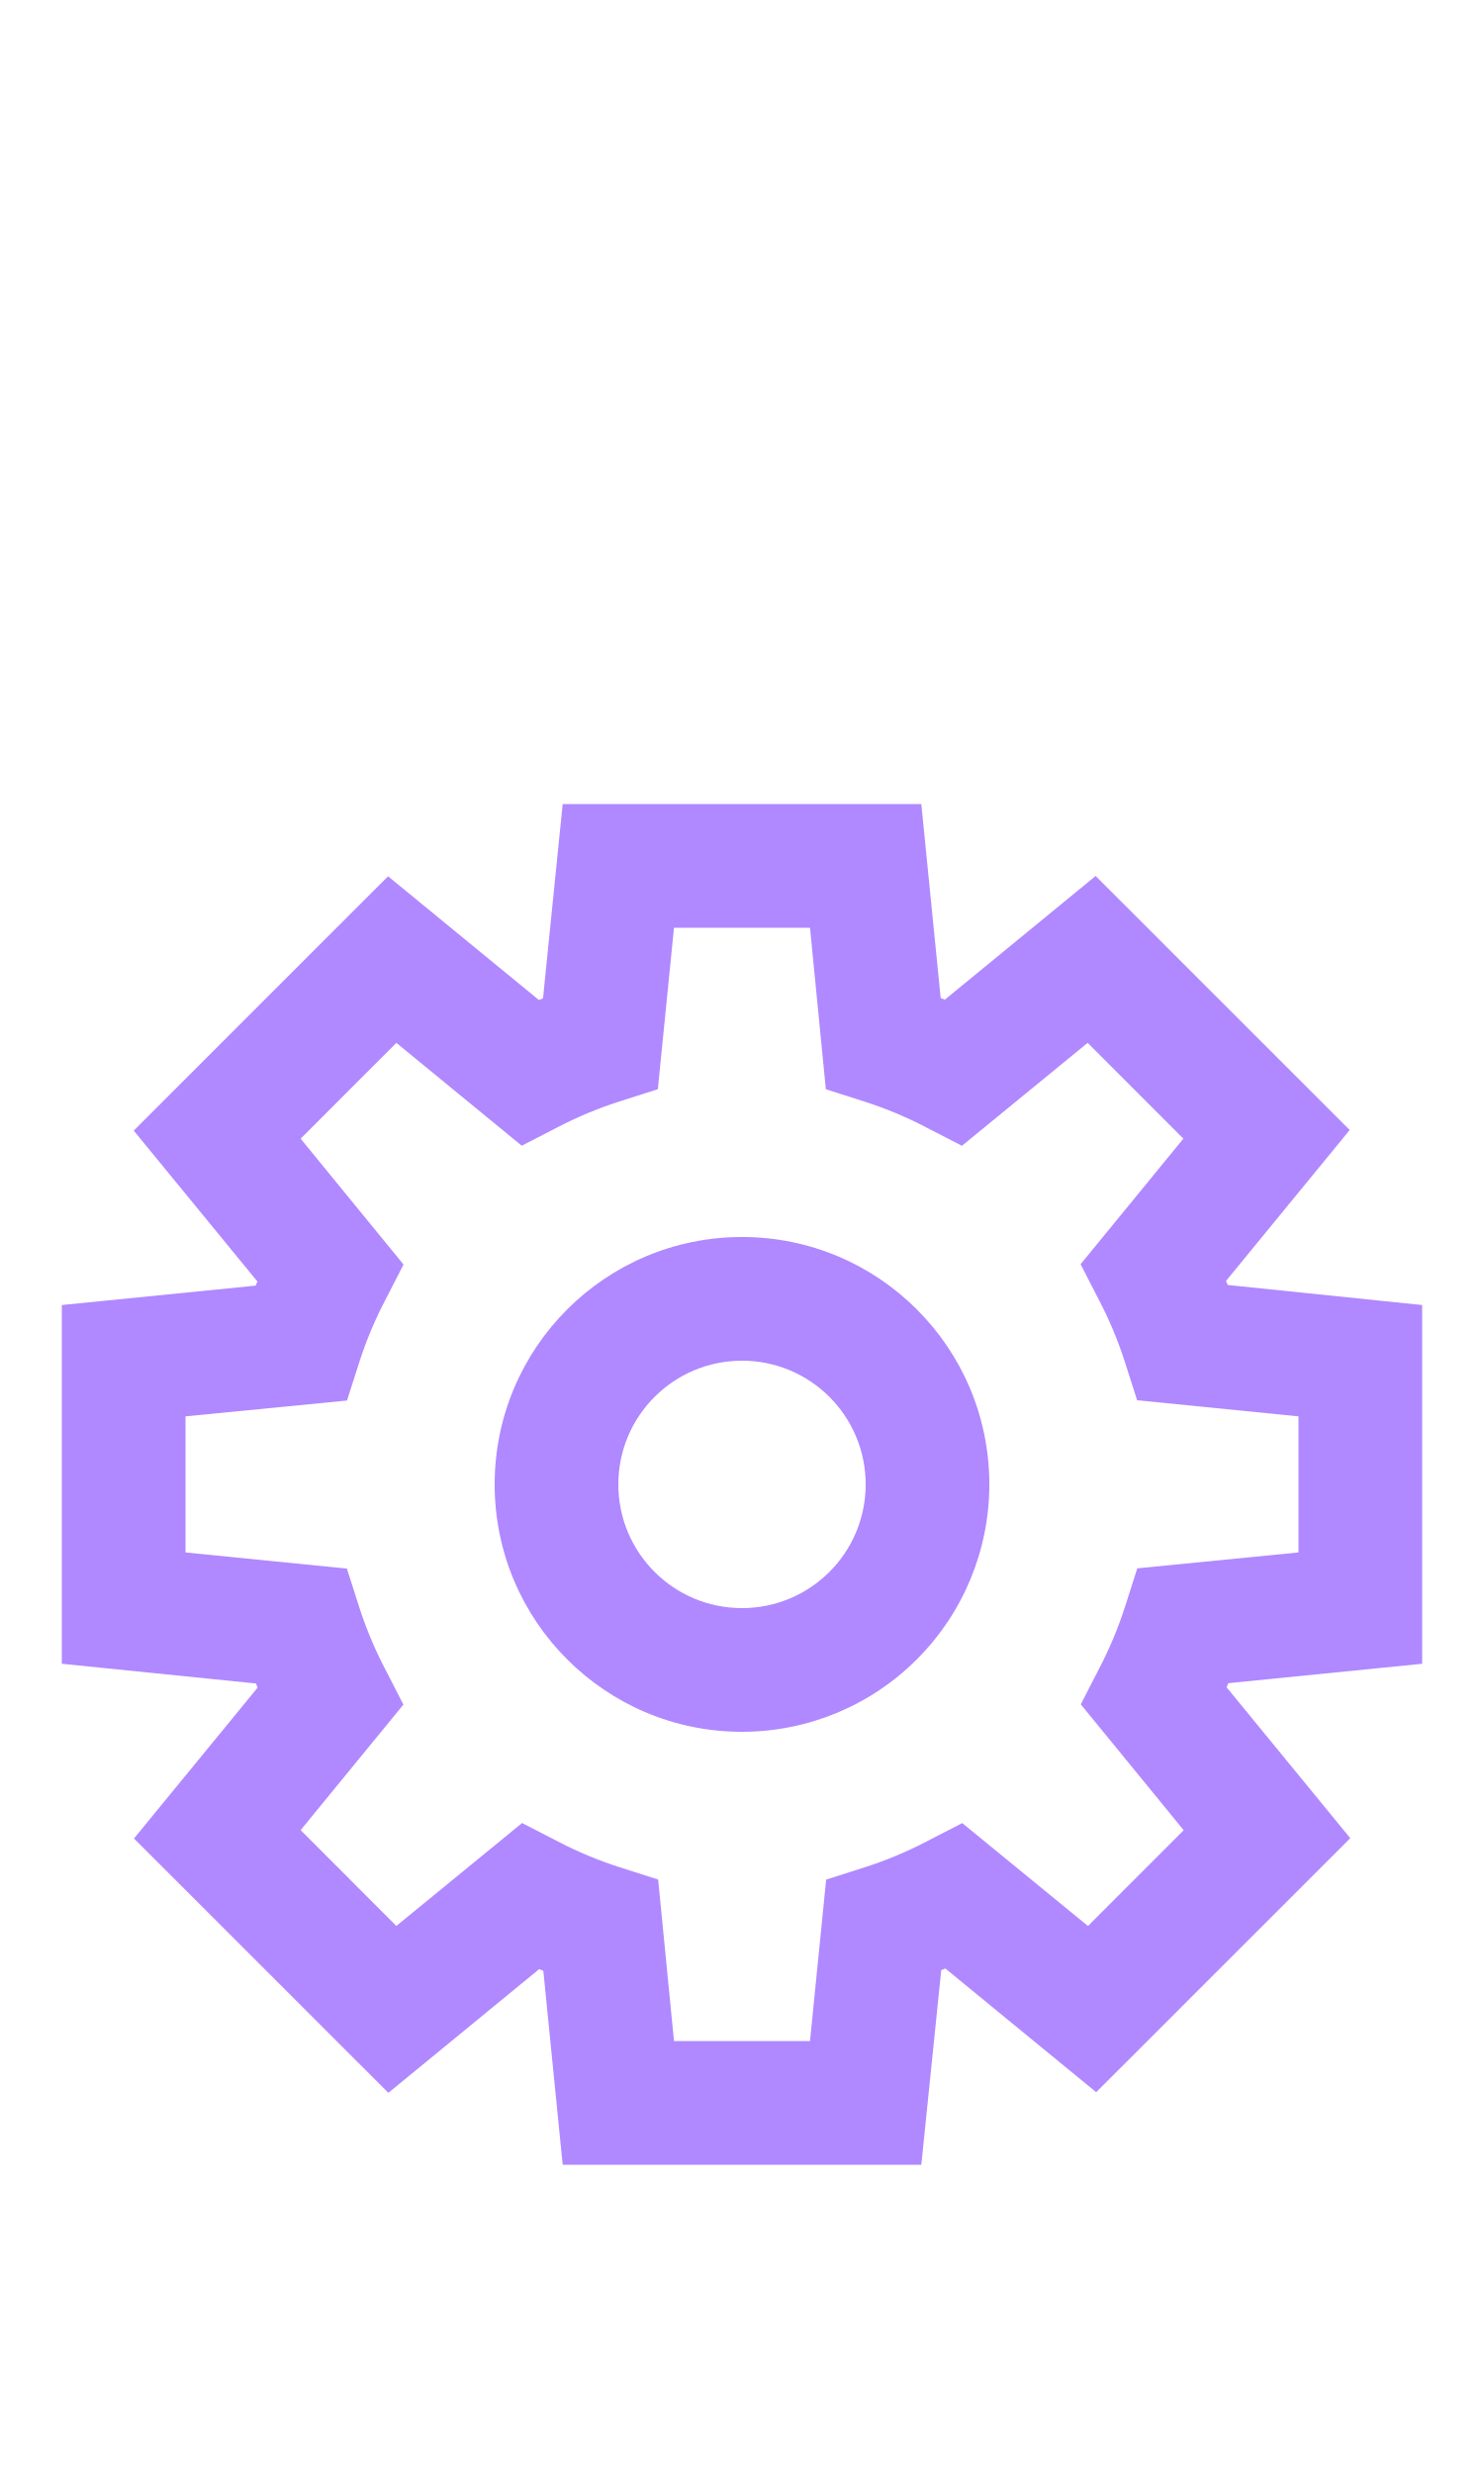
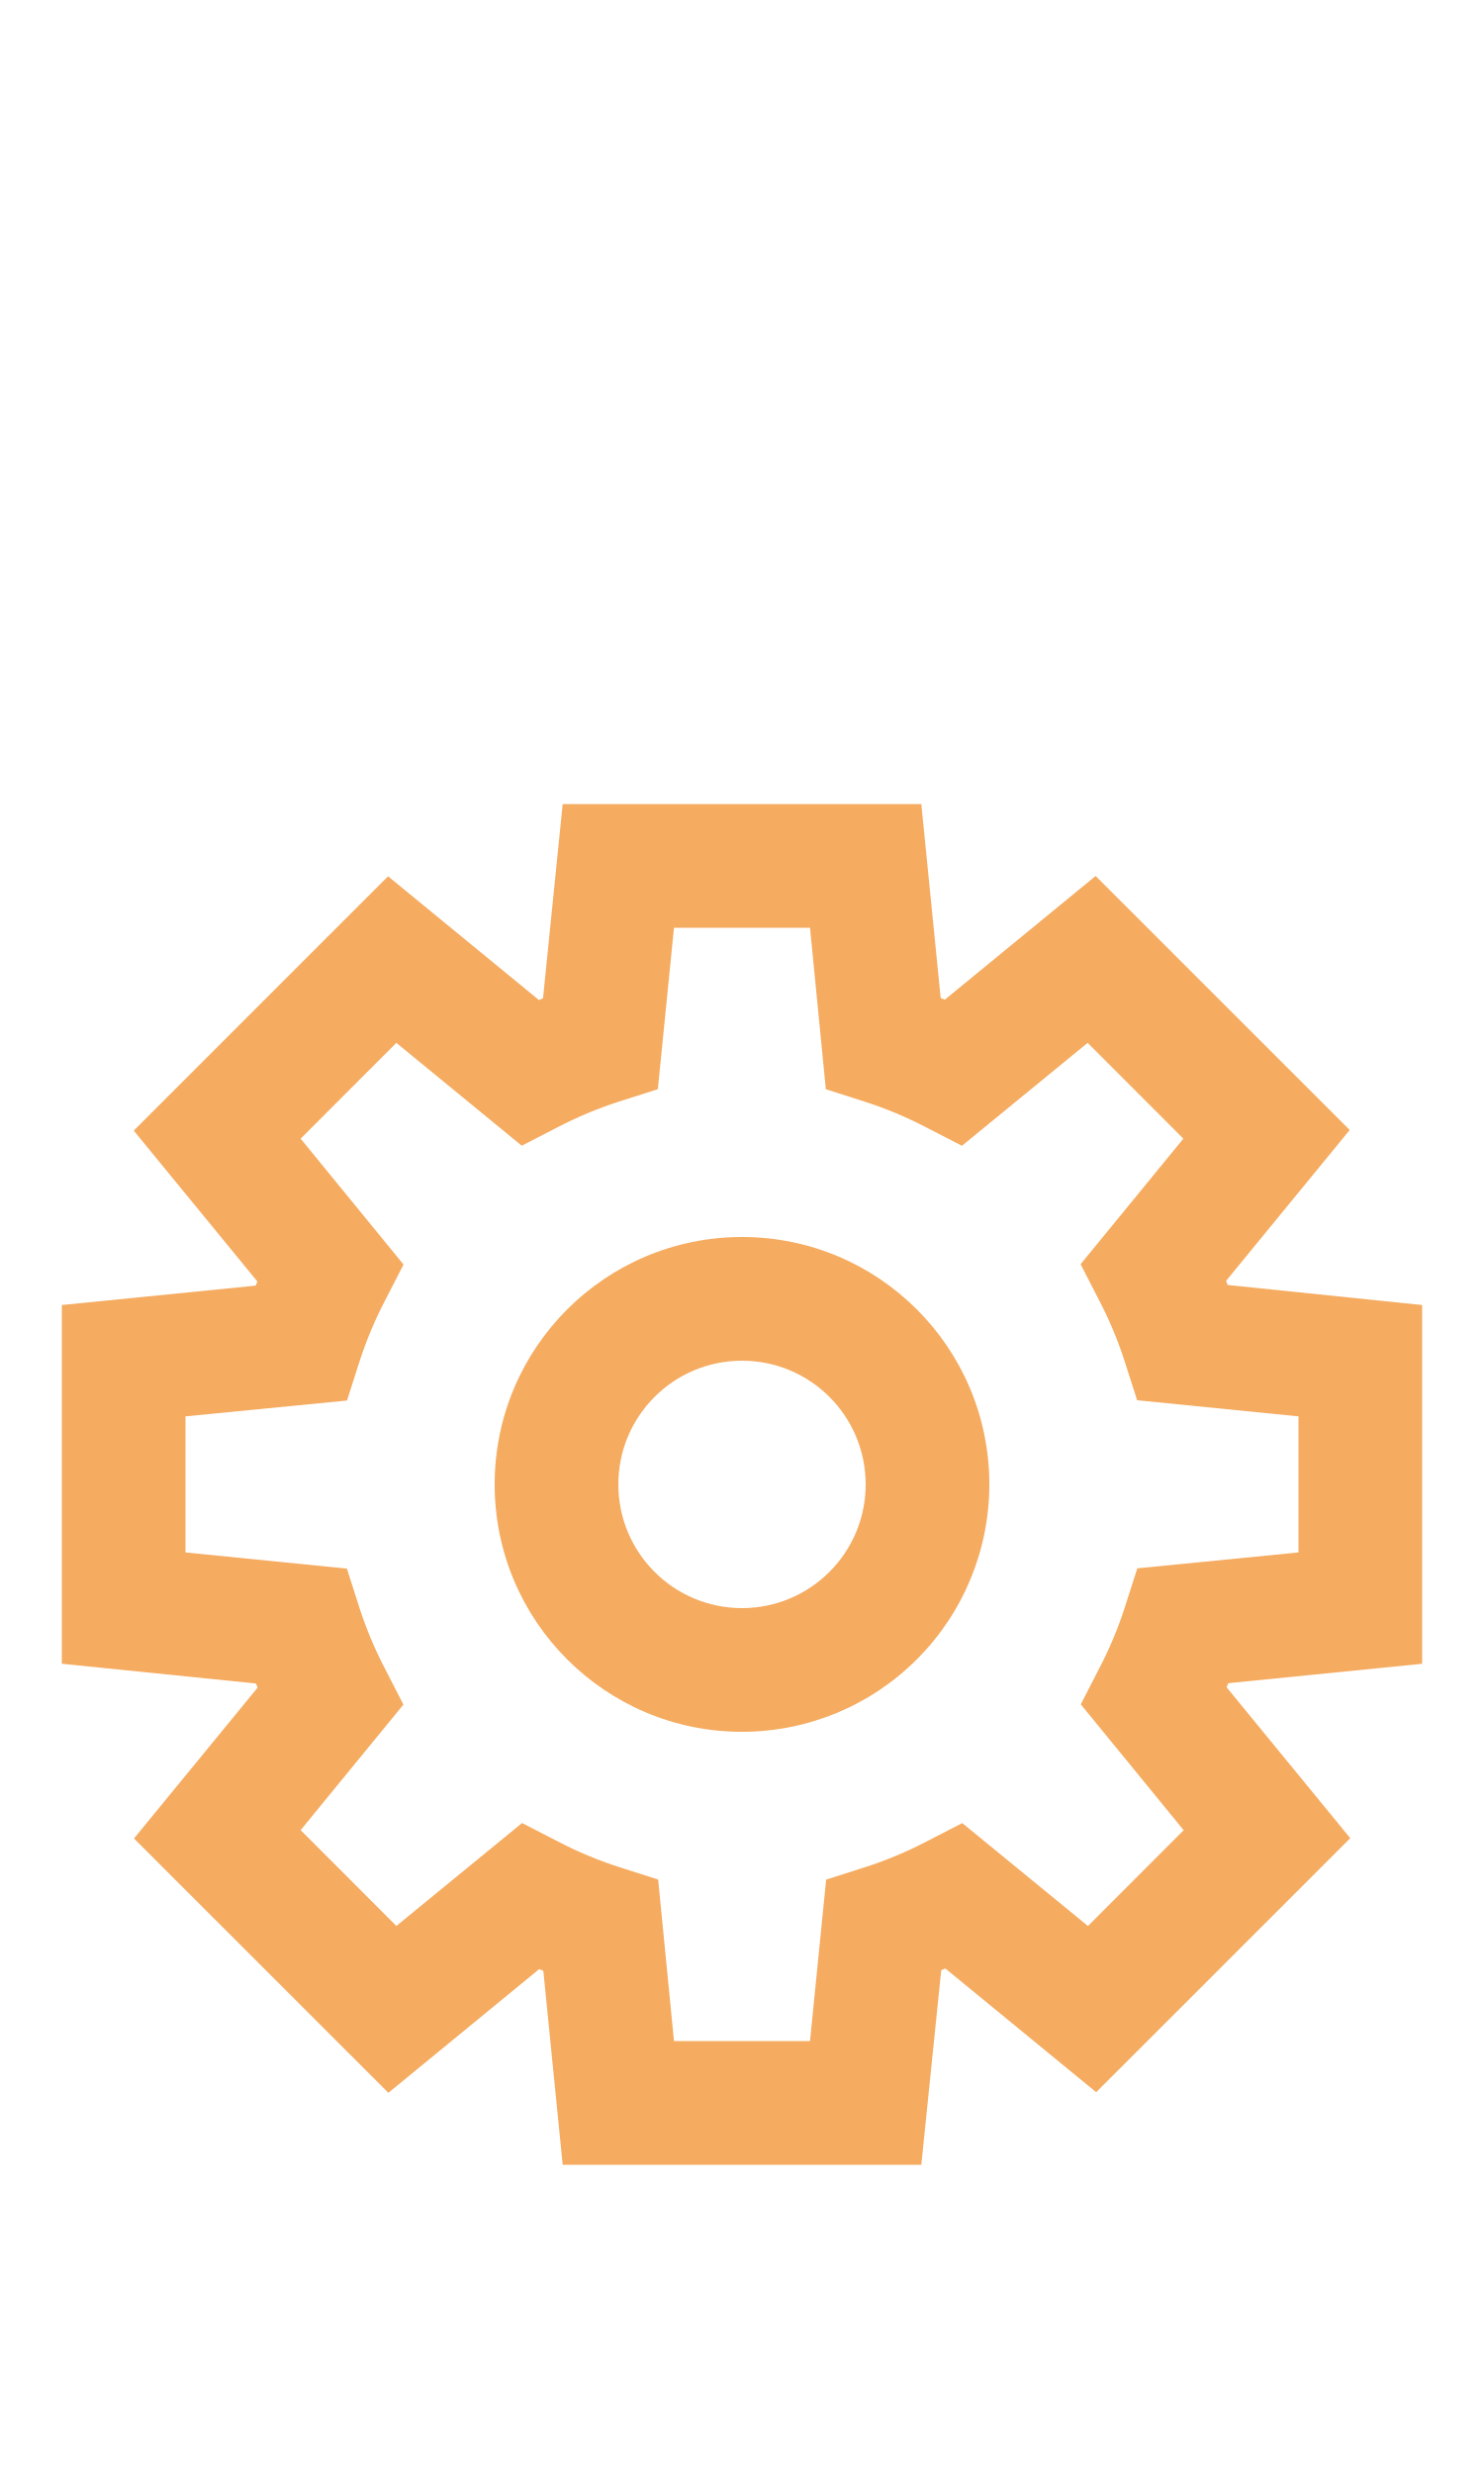
<svg xmlns="http://www.w3.org/2000/svg" width="24px" height="40px" viewBox="0 0 24 40" version="1.1">
  <g id="Artboard" stroke="none" stroke-width="1" fill="none" fill-rule="evenodd">
-     <g id="ic_settings-active" transform="translate(1, 13)" fill="#B088FF" fill-rule="nonzero">
+     <g id="ic_settings-active" transform="translate(1, 13)" fill="#f5ab60" fill-rule="nonzero">
      <g id="Group_8818">
        <g id="Group_8816">
          <path d="M13.9,22 L8.1,22 L7.787,18.864 L7.72,18.837 L5.281,20.837 L1.167,16.725 L3.167,14.285 L3.139,14.219 L0,13.9 L0,8.1 L3.135,7.786 L3.163,7.72 L1.163,5.28 L5.276,1.168 L7.715,3.168 L7.782,3.141 L8.1,0 L13.9,0 L14.213,3.136 L14.28,3.163 L16.719,1.163 L20.828,5.27 L18.828,7.71 L18.856,7.776 L22,8.1 L22,13.9 L18.865,14.214 L18.837,14.28 L20.837,16.72 L16.728,20.827 L14.289,18.827 L14.222,18.854 L13.9,22 Z M9.9,20 L12.1,20 L12.361,17.39 L12.987,17.19 C13.329,17.08 13.661,16.942 13.979,16.776 L14.562,16.476 L16.595,18.14 L18.143,16.591 L16.479,14.556 L16.779,13.972 C16.945,13.654 17.083,13.323 17.193,12.982 L17.393,12.357 L20,12.1 L20,9.9 L17.39,9.639 L17.19,9.014 C17.08,8.673 16.942,8.342 16.776,8.024 L16.476,7.44 L18.138,5.41 L16.59,3.861 L14.557,5.525 L13.974,5.225 C13.656,5.059 13.324,4.921 12.982,4.811 L12.356,4.611 L12.1,2 L9.9,2 L9.639,4.61 L9.013,4.81 C8.671,4.92 8.339,5.058 8.021,5.224 L7.438,5.524 L5.41,3.861 L3.862,5.41 L5.526,7.445 L5.226,8.029 C5.06,8.347 4.922,8.678 4.812,9.019 L4.612,9.644 L2,9.9 L2,12.1 L4.61,12.361 L4.81,12.986 C4.92,13.327 5.058,13.658 5.224,13.976 L5.524,14.56 L3.862,16.59 L5.41,18.139 L7.443,16.475 L8.026,16.775 C8.344,16.941 8.676,17.079 9.018,17.189 L9.644,17.389 L9.9,20 Z" id="Path_18871" />
        </g>
        <g id="Group_8817" transform="translate(7, 7)">
          <path d="M4,8 C1.791,8 0,6.209 0,4 C0,1.791 1.791,0 4,0 C6.209,0 8,1.791 8,4 C8,5.061 7.579,6.078 6.828,6.828 C6.078,7.579 5.061,8 4,8 Z M4,2 C2.895,2 2,2.895 2,4 C2,5.105 2.895,6 4,6 C5.105,6 6,5.105 6,4 C6,2.895 5.105,2 4,2 Z" id="Path_18872" />
        </g>
      </g>
    </g>
  </g>
</svg>
